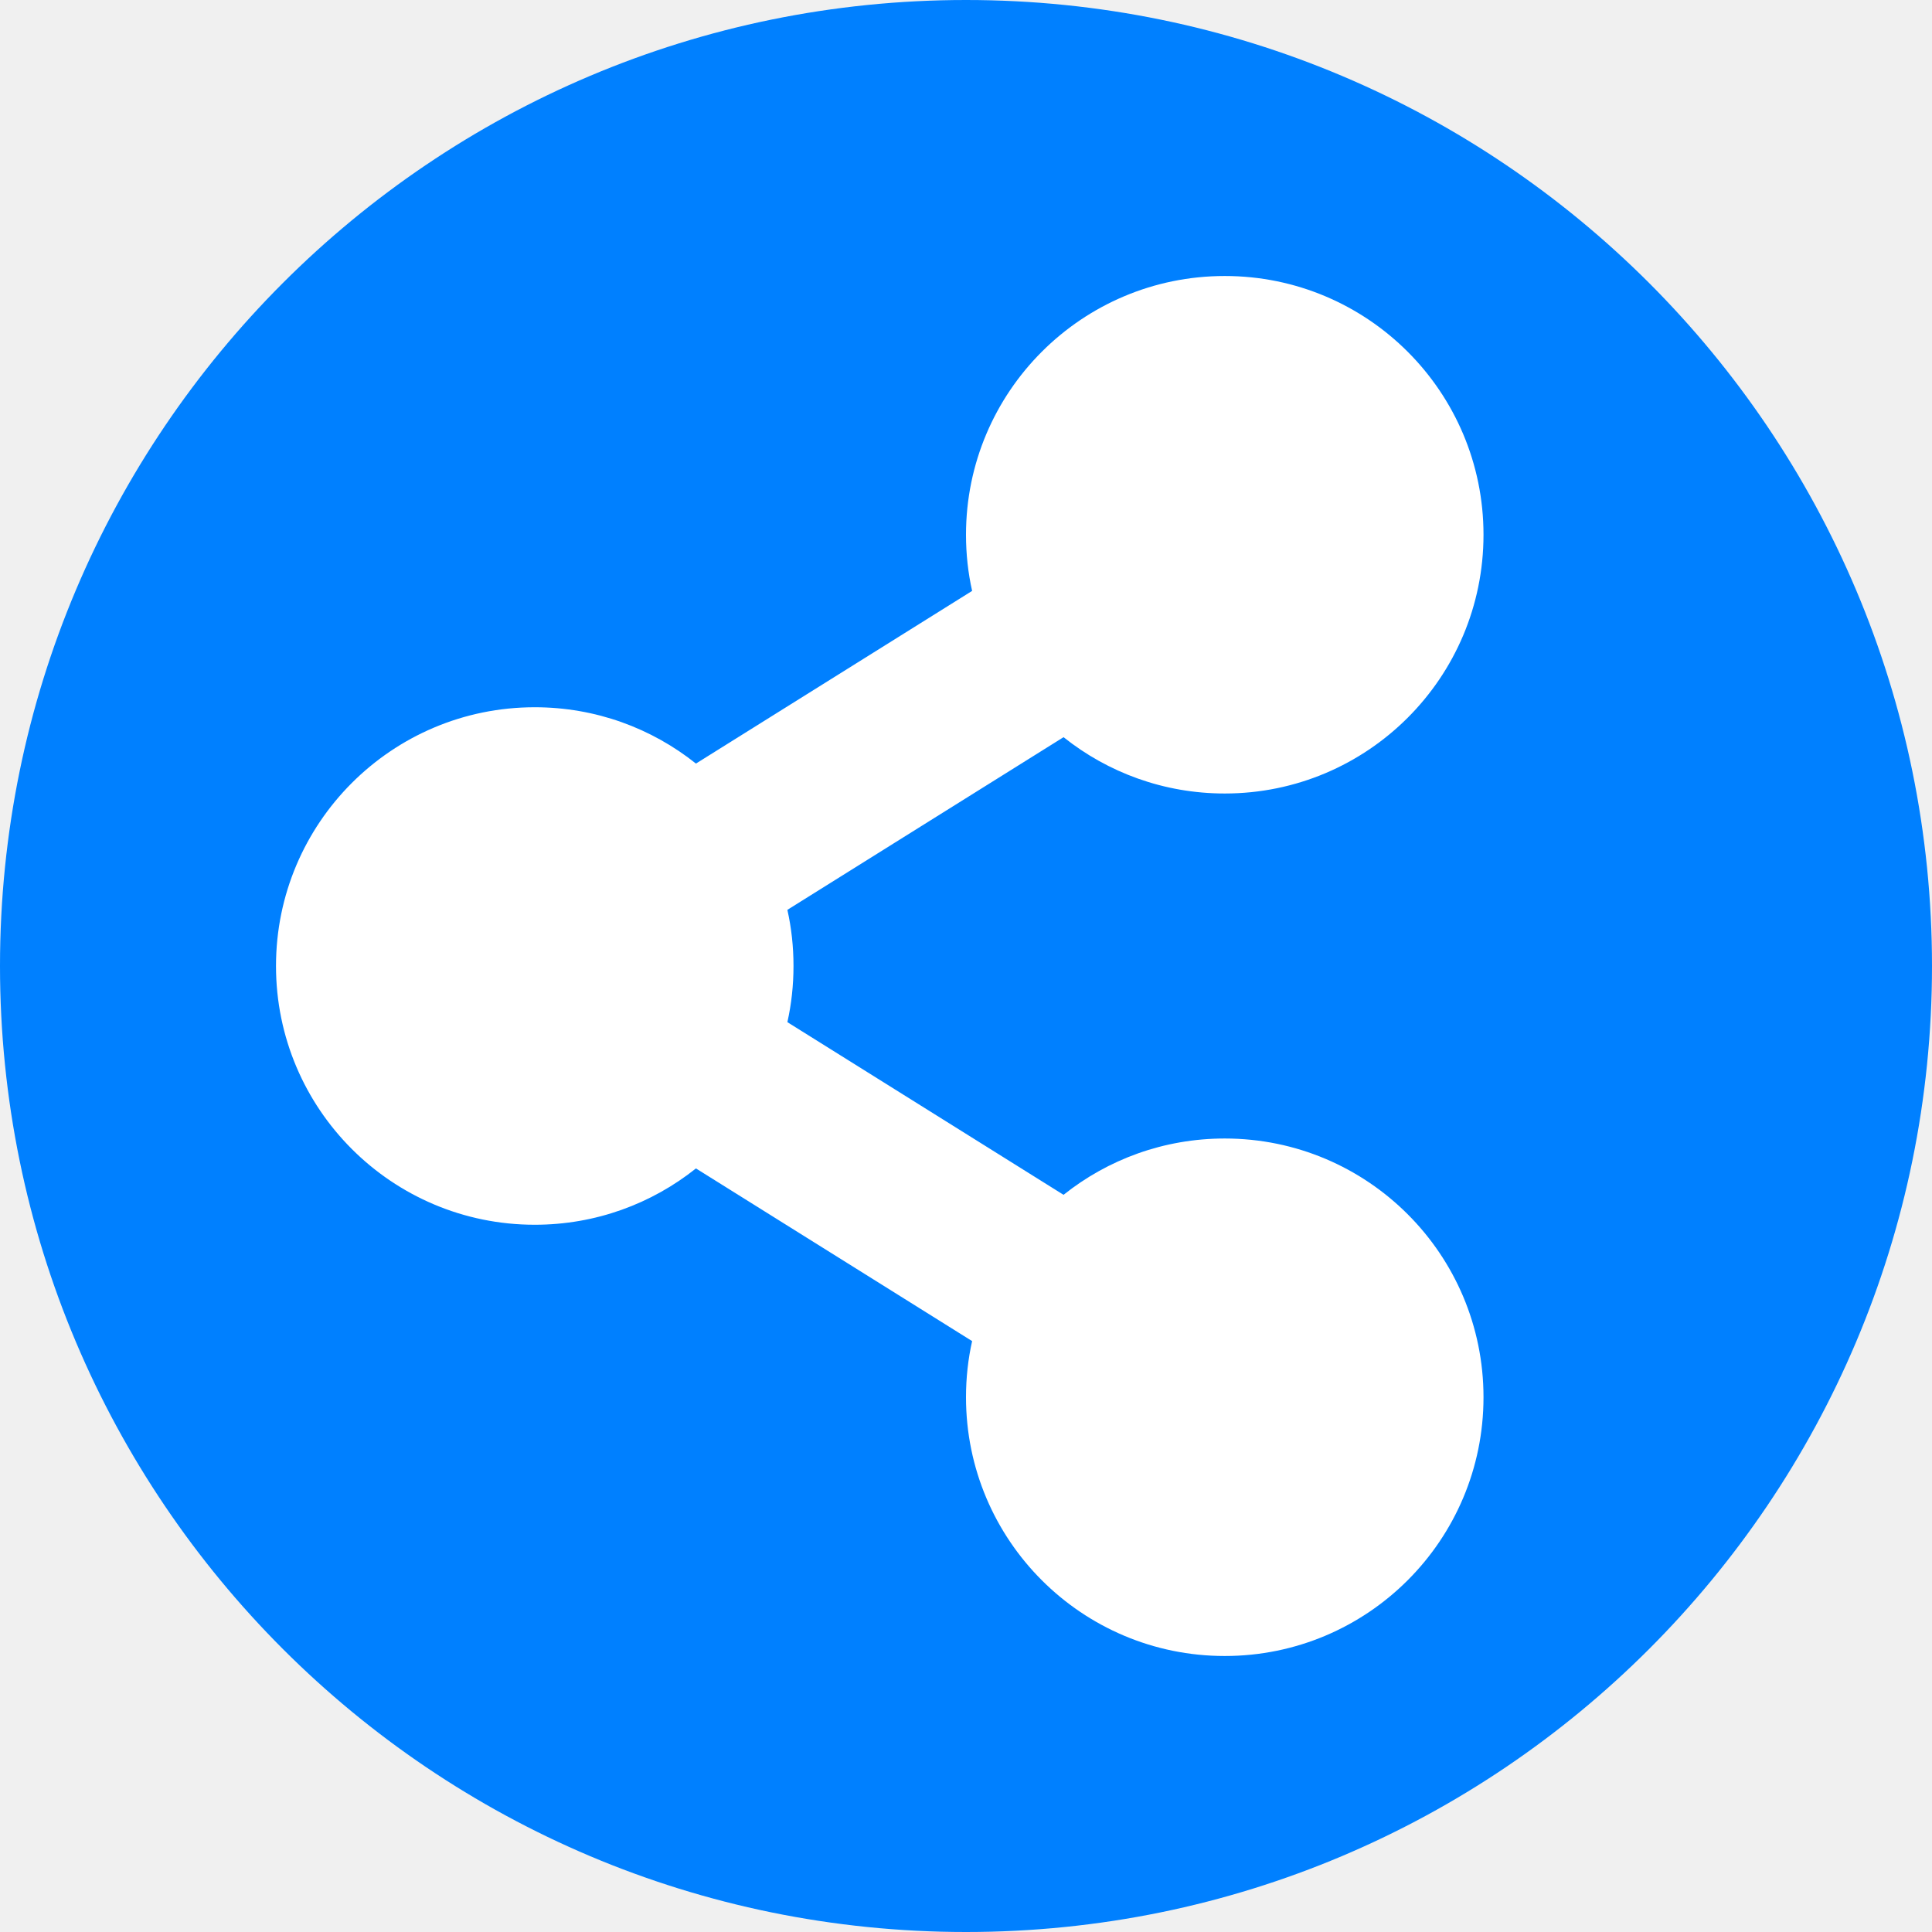
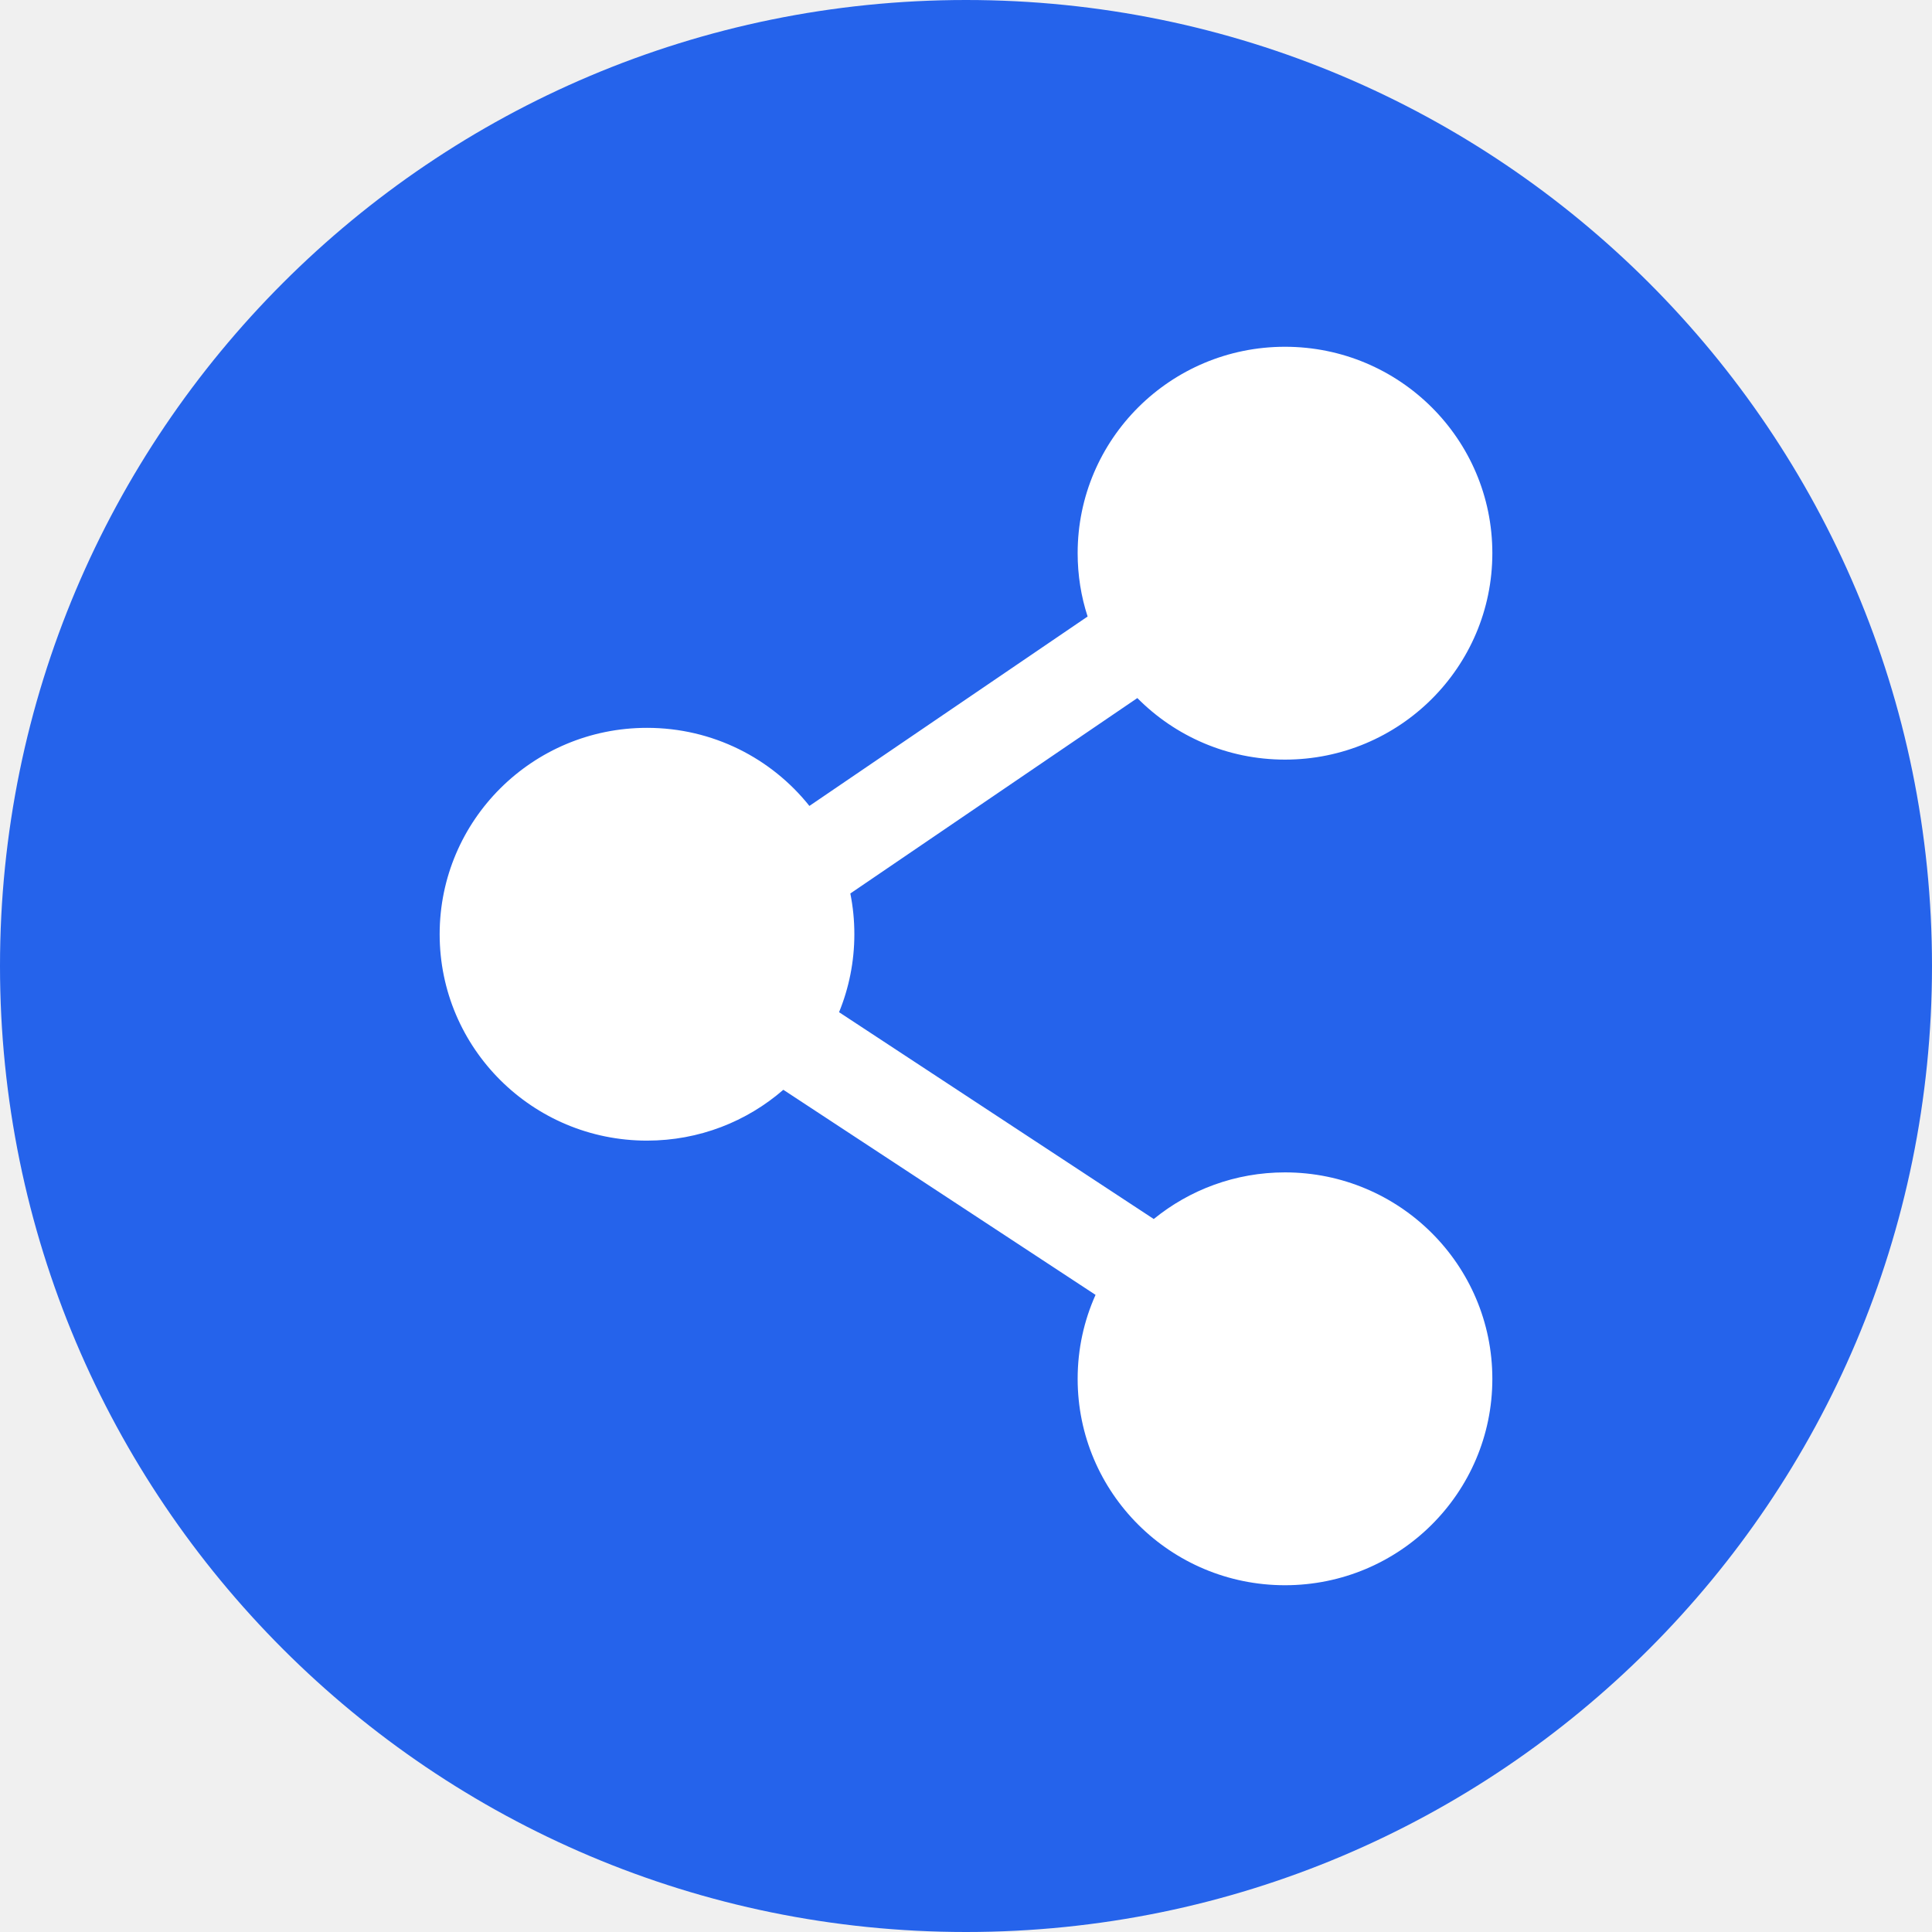
- <svg xmlns="http://www.w3.org/2000/svg" width="800px" height="800px" viewBox="-3.2 -3.2 22.40 22.40" fill="none" stroke="#000000" stroke-width="0">
+ <svg xmlns="http://www.w3.org/2000/svg" width="800px" height="800px" viewBox="-3.6 -3.6 31.20 31.20" fill="none">
  <g id="SVGRepo_bgCarrier" stroke-width="0">
-     <rect x="-3.2" y="-3.2" width="22.40" height="22.40" rx="11.2" fill="#0080ff" strokewidth="0" />
+     <rect x="-3.6" y="-3.6" width="31.20" height="31.20" rx="15.6" fill="#2563eb" strokewidth="0" />
  </g>
  <g id="SVGRepo_tracerCarrier" stroke-linecap="round" stroke-linejoin="round" />
  <g id="SVGRepo_iconCarrier">
-     <path d="M11 6C12.657 6 14 4.657 14 3C14 1.343 12.657 0 11 0C9.343 0 8 1.343 8 3C8 3.224 8.024 3.442 8.071 3.651L4.869 5.653C4.356 5.244 3.707 5 3 5C1.343 5 0 6.343 0 8C0 9.657 1.343 11 3 11C3.707 11 4.356 10.756 4.869 10.347L8.071 12.349C8.024 12.558 8 12.776 8 13C8 14.657 9.343 16 11 16C12.657 16 14 14.657 14 13C14 11.343 12.657 10 11 10C10.293 10 9.644 10.244 9.131 10.653L5.929 8.651C5.976 8.442 6 8.224 6 8C6 7.776 5.976 7.558 5.929 7.349L9.131 5.347C9.644 5.756 10.293 6 11 6Z" fill="#ffffff" />
+     <path fill-rule="evenodd" clip-rule="evenodd" d="M13.803 5.333C13.803 3.492 15.302 2 17.151 2C19.001 2 20.5 3.492 20.5 5.333C20.5 7.174 19.001 8.667 17.151 8.667C16.218 8.667 15.374 8.286 14.767 7.673L10.132 10.829C10.175 11.043 10.197 11.262 10.197 11.487C10.197 11.932 10.109 12.358 9.95 12.746L15.032 16.086C15.609 15.616 16.347 15.333 17.151 15.333C19.001 15.333 20.5 16.826 20.5 18.667C20.5 20.508 19.001 22 17.151 22C15.302 22 13.803 20.508 13.803 18.667C13.803 18.184 13.906 17.726 14.092 17.311L9.05 13.999C8.462 14.51 7.692 14.82 6.848 14.82C4.999 14.82 3.5 13.328 3.5 11.487C3.5 9.646 4.999 8.154 6.848 8.154C7.912 8.154 8.859 8.647 9.471 9.415L13.964 6.356C13.859 6.034 13.803 5.69 13.803 5.333Z" fill="#ffffff" />
  </g>
</svg>
